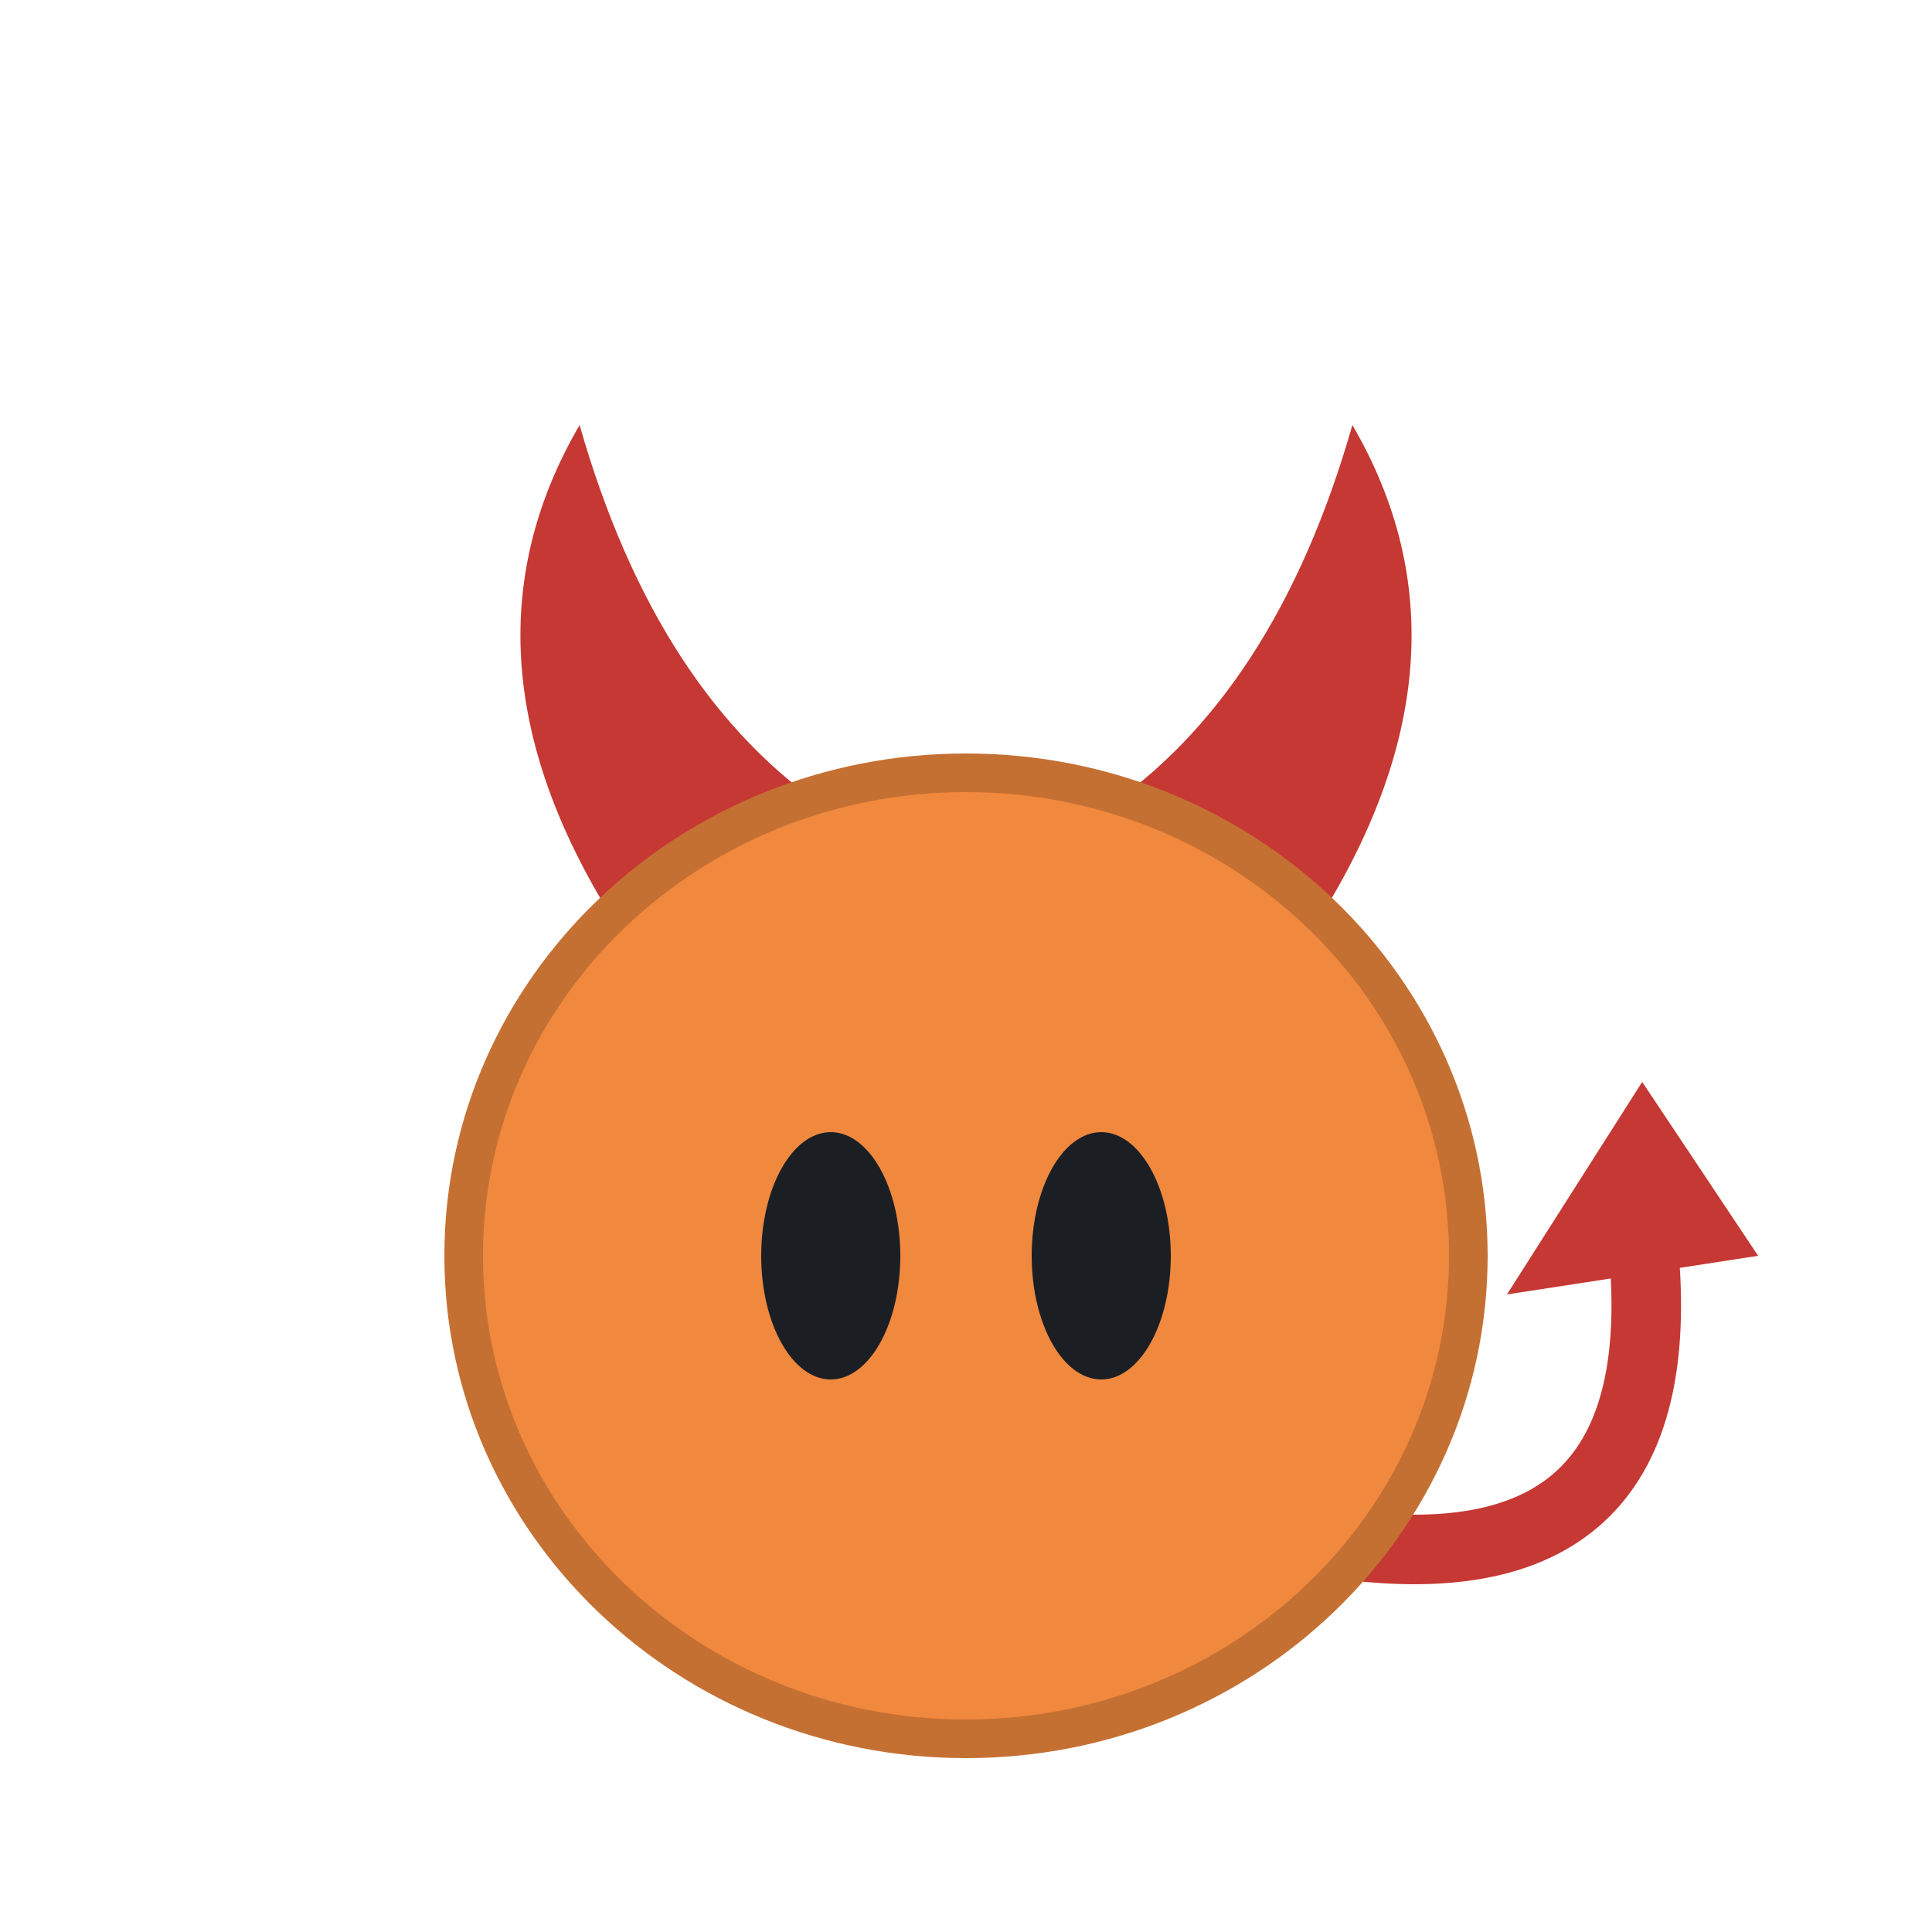
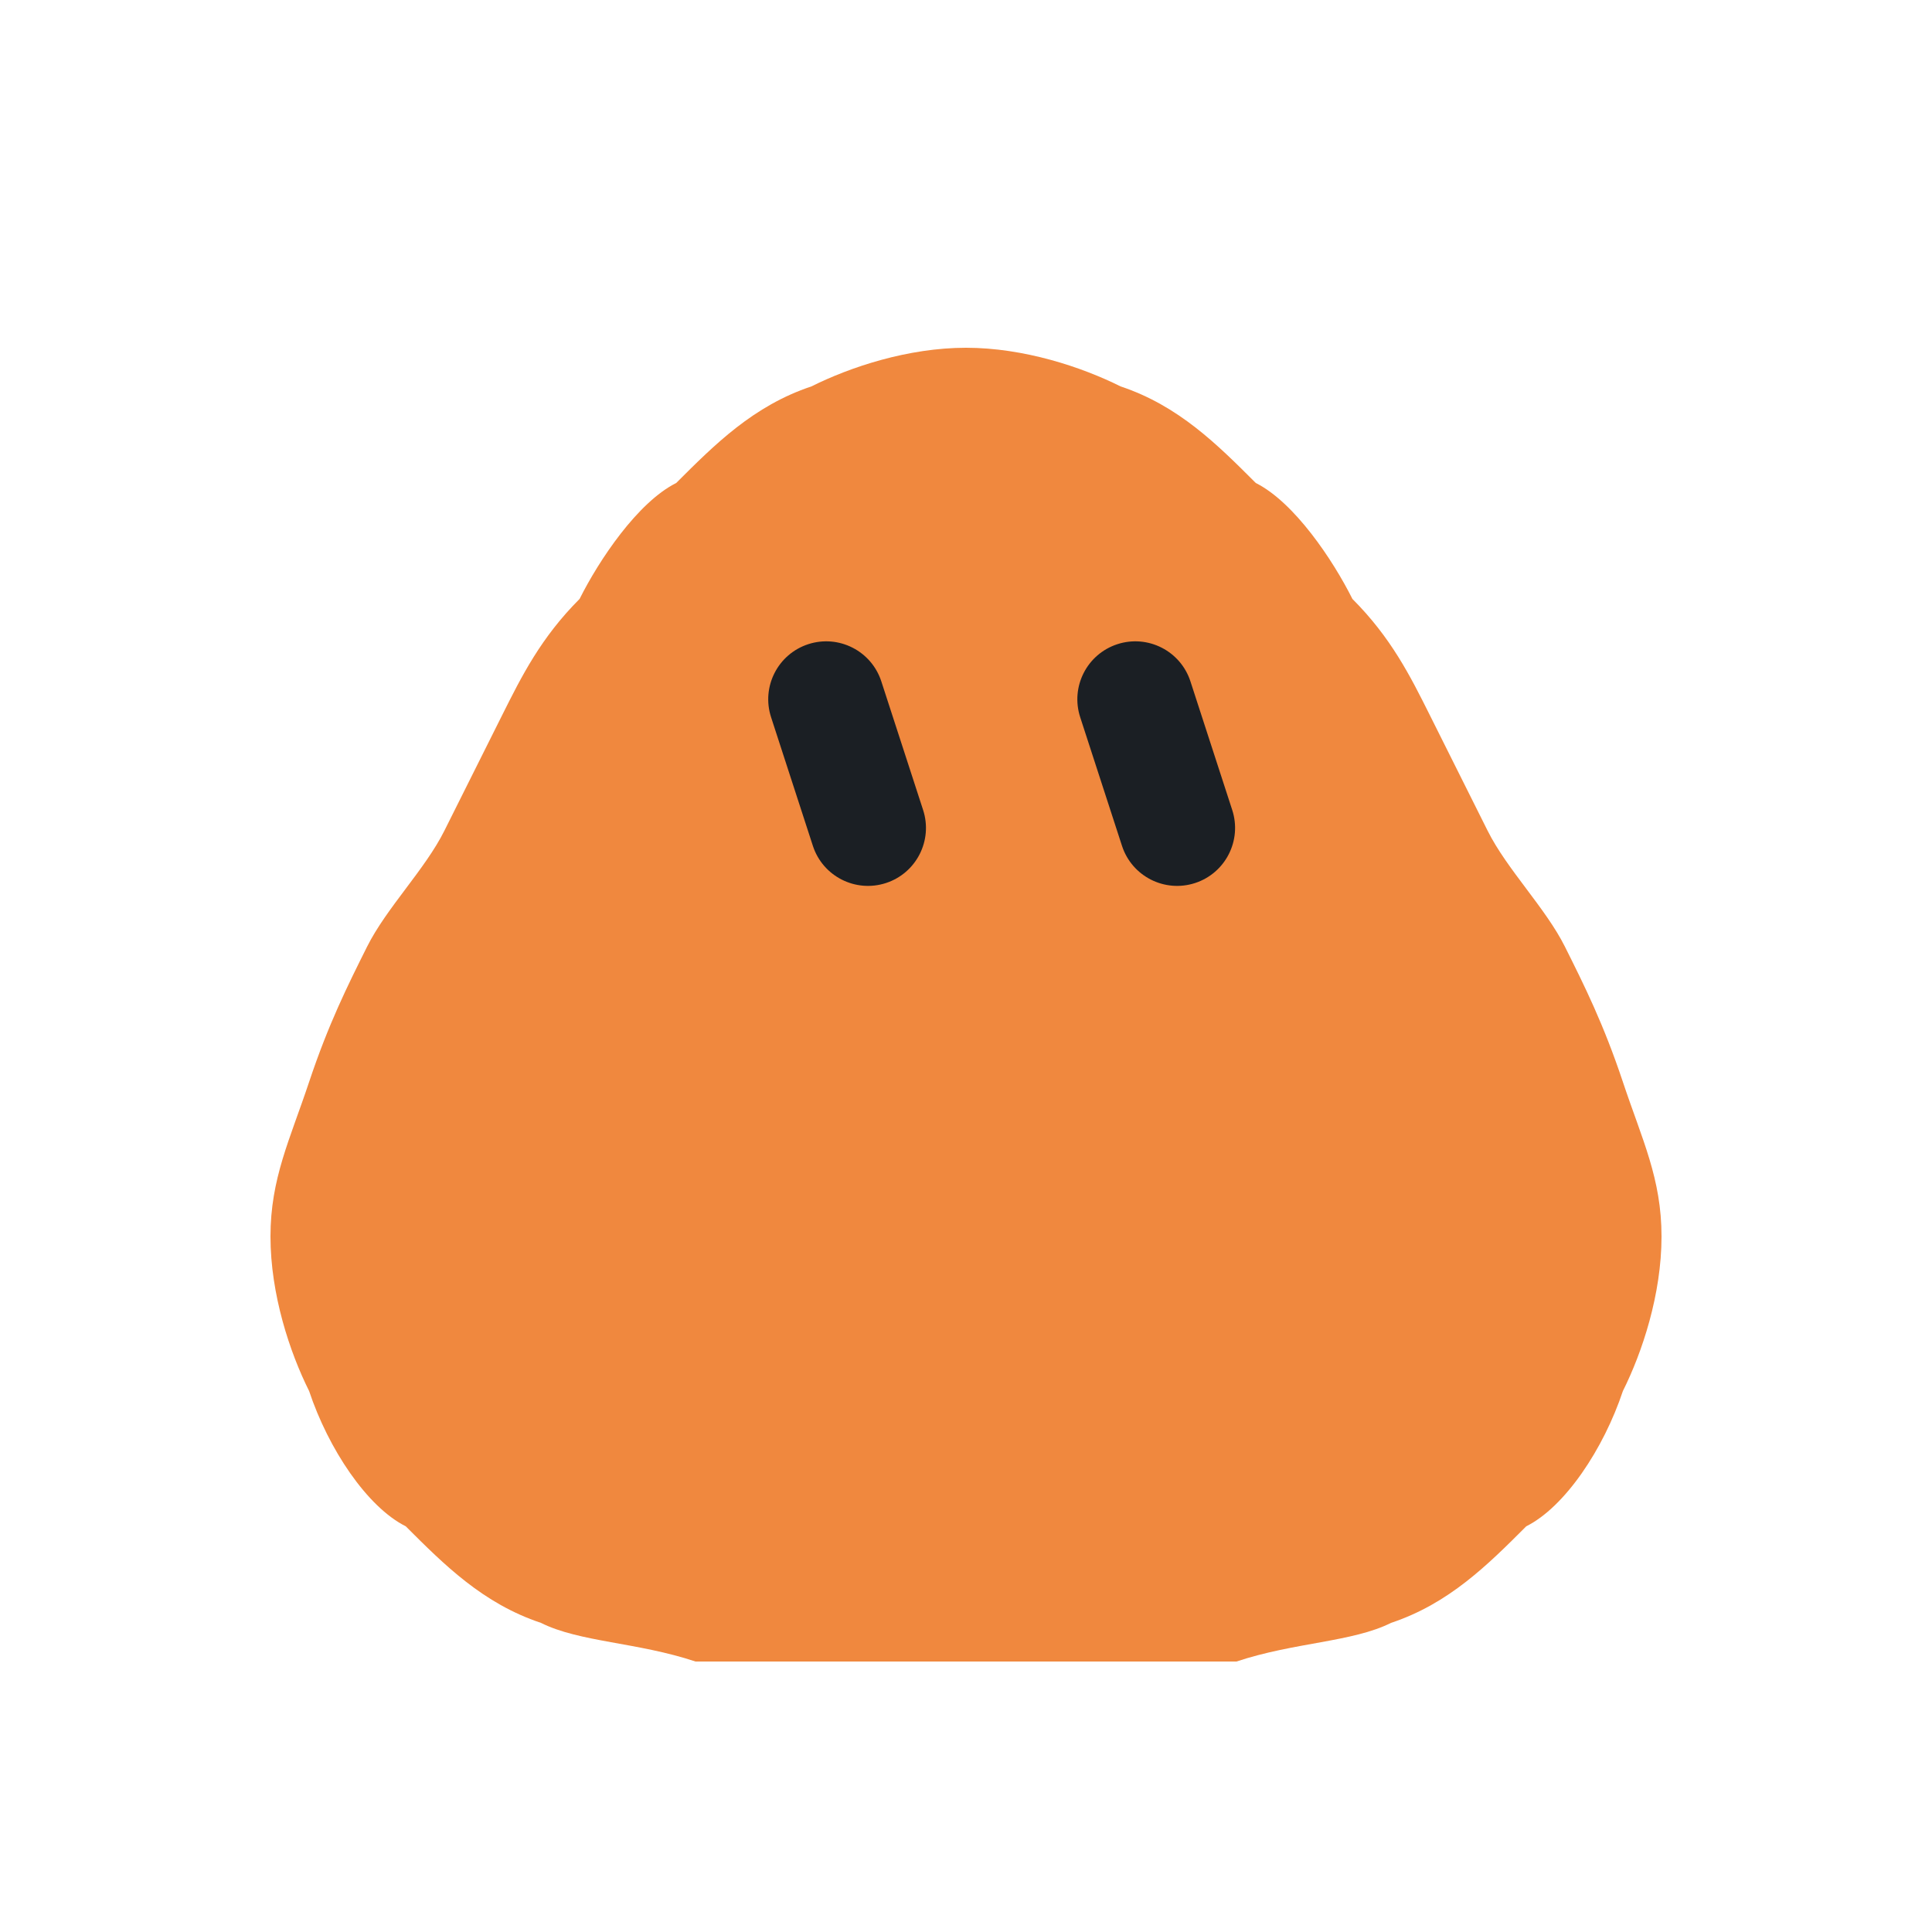
- <svg xmlns="http://www.w3.org/2000/svg" viewBox="0 0 100 100" role="img" aria-label="Critic as a devil's advocate, Halloween" stroke-linecap="round" stroke-linejoin="round">
-   <g class="s">
-     <g class="q">
-       <g class="tl">
-         <path d="M70 80Q87 82 85 64" fill="none" stroke="#c63833" stroke-width="3.6" />
-         <path d="M85 56L78 67L91 65Z" fill="#c63833" />
-       </g>
-       <path d="M32 48Q23 34 30 22Q34 36 43 42Z" fill="#c63833" />
-       <g transform="matrix(-1 0 0 1 100 0)">
-         <path d="M32 48Q23 34 30 22Q34 36 43 42Z" fill="#c63833" />
-       </g>
-       <ellipse cx="50" cy="65" rx="25" ry="24" fill="#f0883e" stroke="#c57033" stroke-width="4" paint-order="stroke" />
-       <g class="g" fill="#1b1f24">
-         <ellipse class="e" cx="43" cy="65" rx="3.6" ry="6.4" />
-         <ellipse class="e" cx="57" cy="65" rx="3.6" ry="6.4" />
-       </g>
+ <svg xmlns="http://www.w3.org/2000/svg" viewBox="0 0 100 100" role="img" aria-label="Critic: a three-cornered challenger">
+   <g class="b">
+     <path d="M84 56C85 59 86 61 86 64C86 67 85 70 84 72C83 75 81 78 79 79C77 81 75 83 72 84C70 85 67 85 64 86C62 86 59 86 57 86C54 86 52 86 50 86C48 86 46 86 43 86C41 86 38 86 36 86C33 85 30 85 28 84C25 83 23 81 21 79C19 78 17 75 16 72C15 70 14 67 14 64C14 61 15 59 16 56C17 53 18 51 19 49C20 47 22 45 23 43C24 41 25 39 26 37C27 35 28 33 30 31C31 29 33 26 35 25C37 23 39 21 42 20C44 19 47 18 50 18C53 18 56 19 58 20C61 21 63 23 65 25C67 26 69 29 70 31C72 33 73 35 74 37C75 39 76 41 77 43C78 45 80 47 81 49C82 51 83 53 84 56Z" fill="#f0883e" />
+     <g transform="rotate(-18 44 40)">
+       <rect class="e" x="41" y="33" width="6" height="13" rx="3" fill="#1b1f24" />
+     </g>
+     <g transform="rotate(-18 60 40)">
+       <rect class="e" x="57" y="33" width="6" height="13" rx="3" fill="#1b1f24" />
    </g>
  </g>
</svg>
